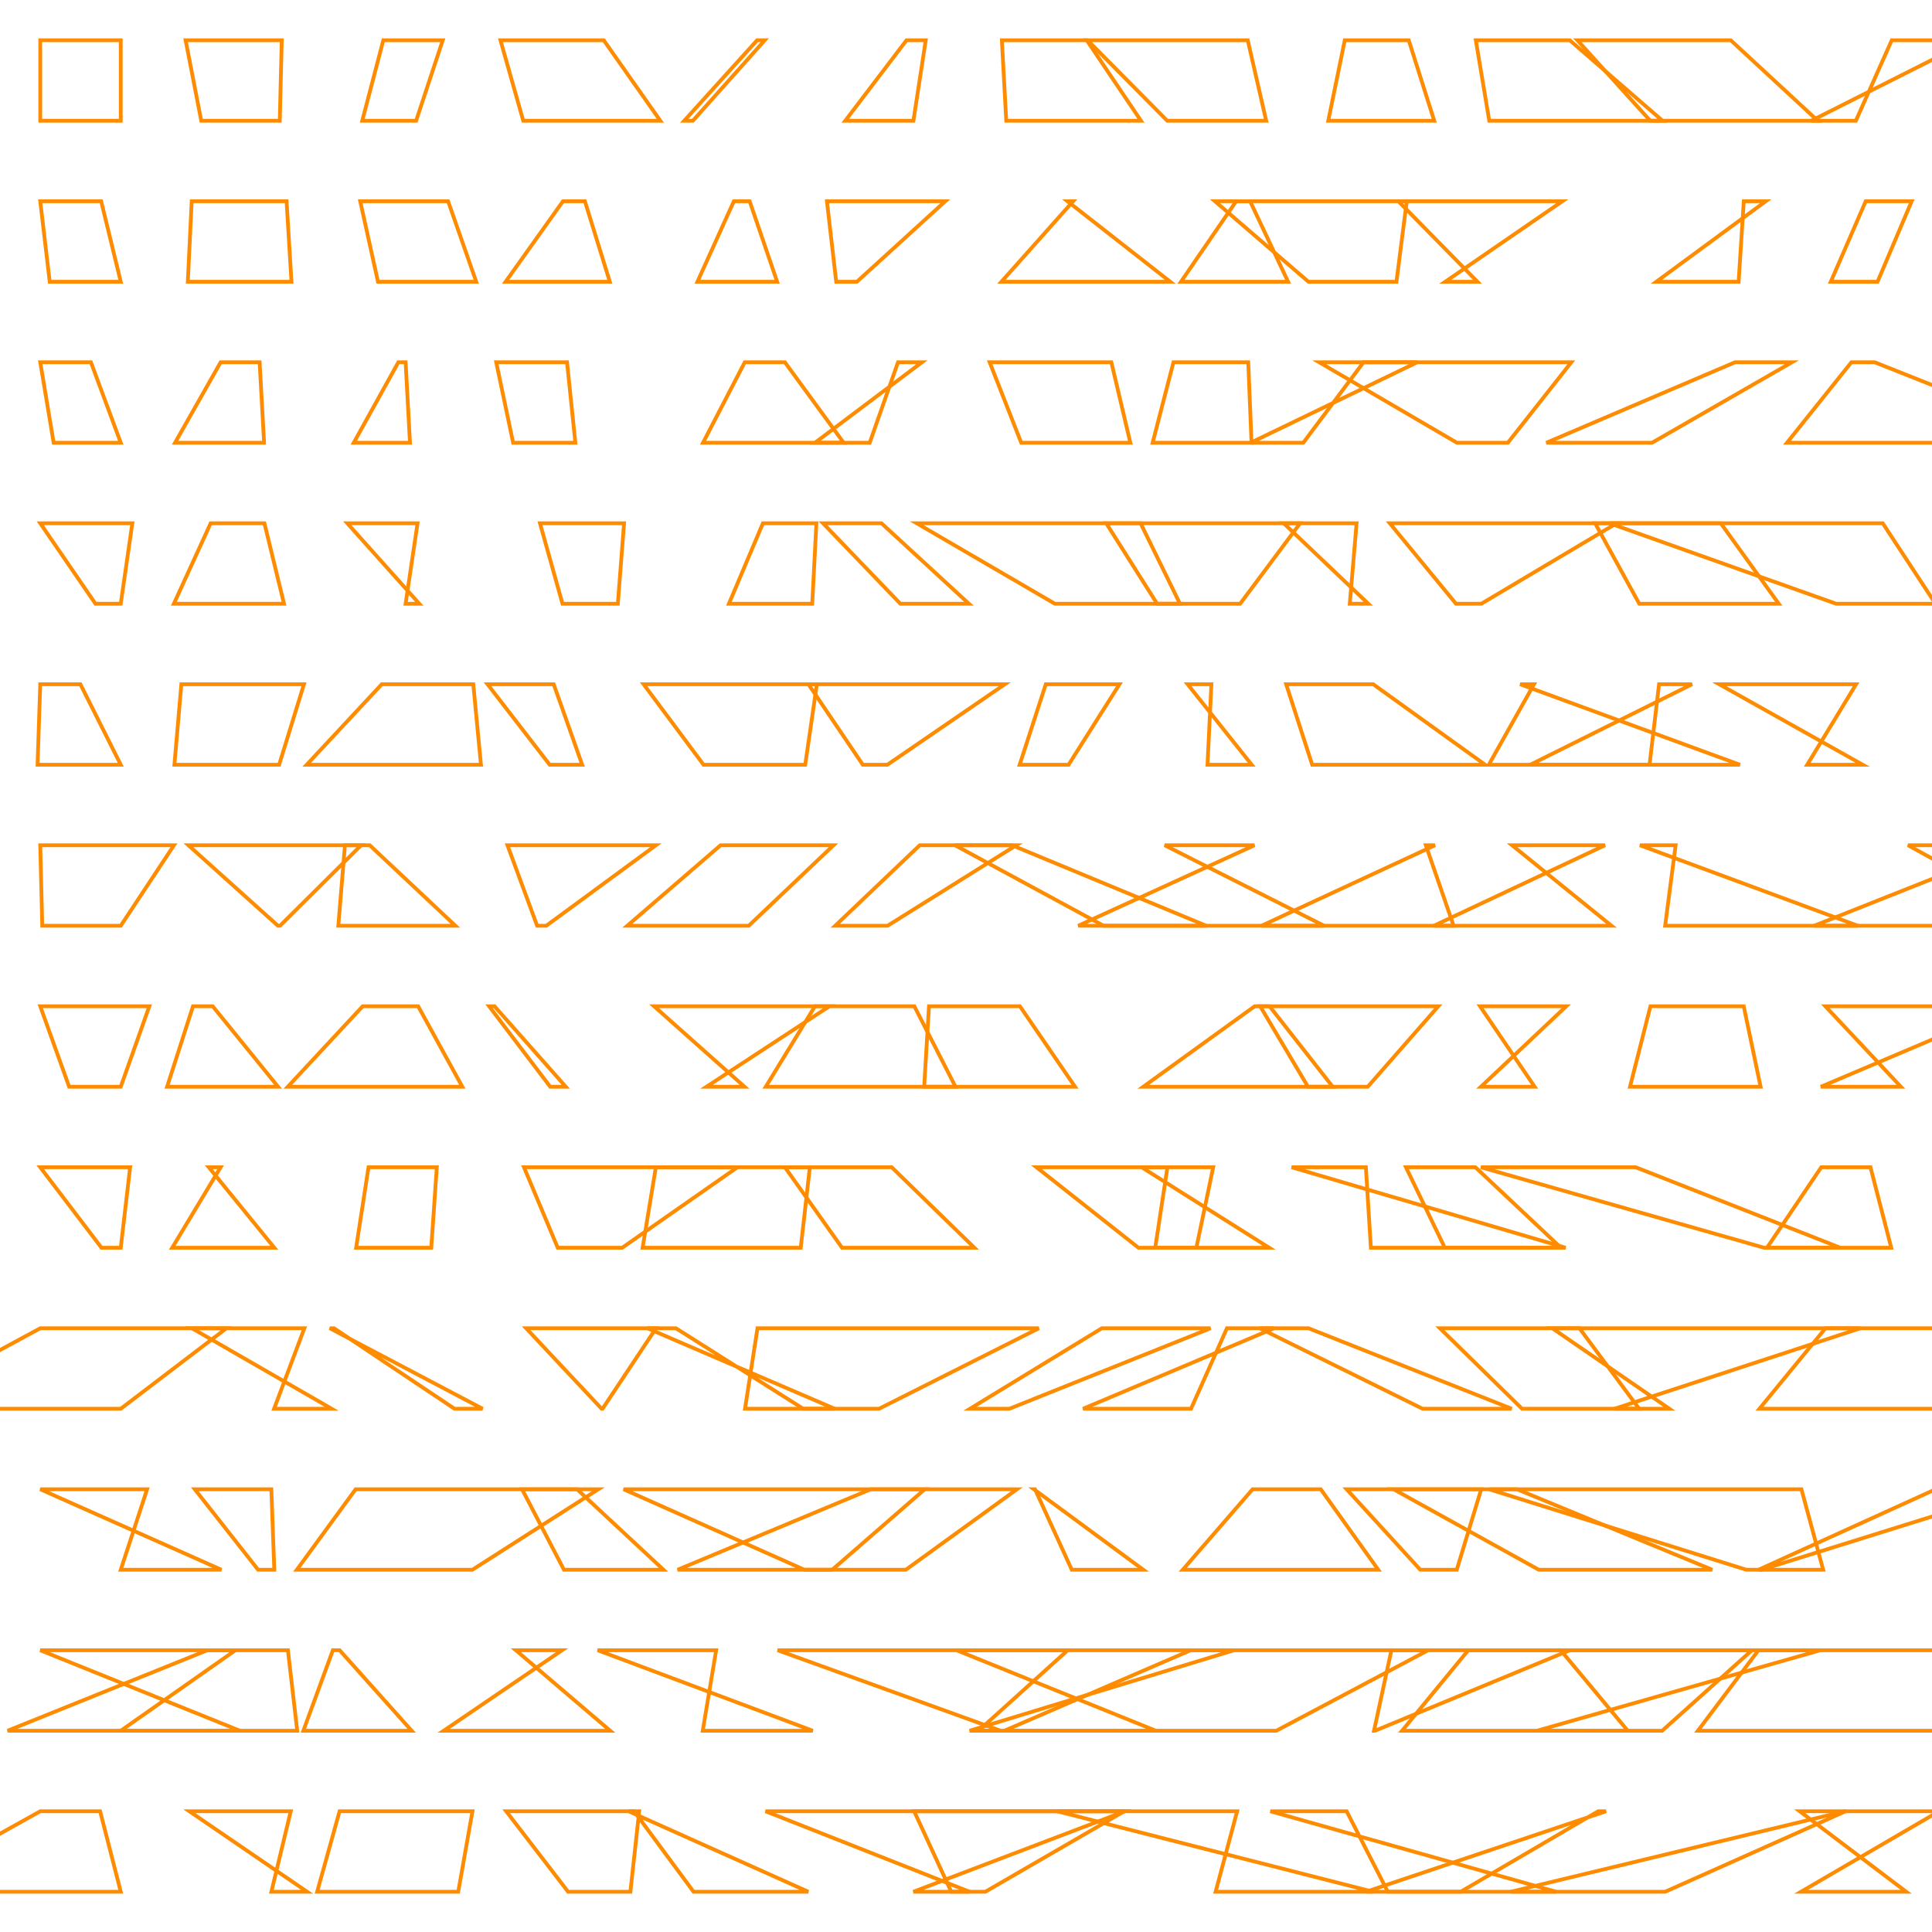
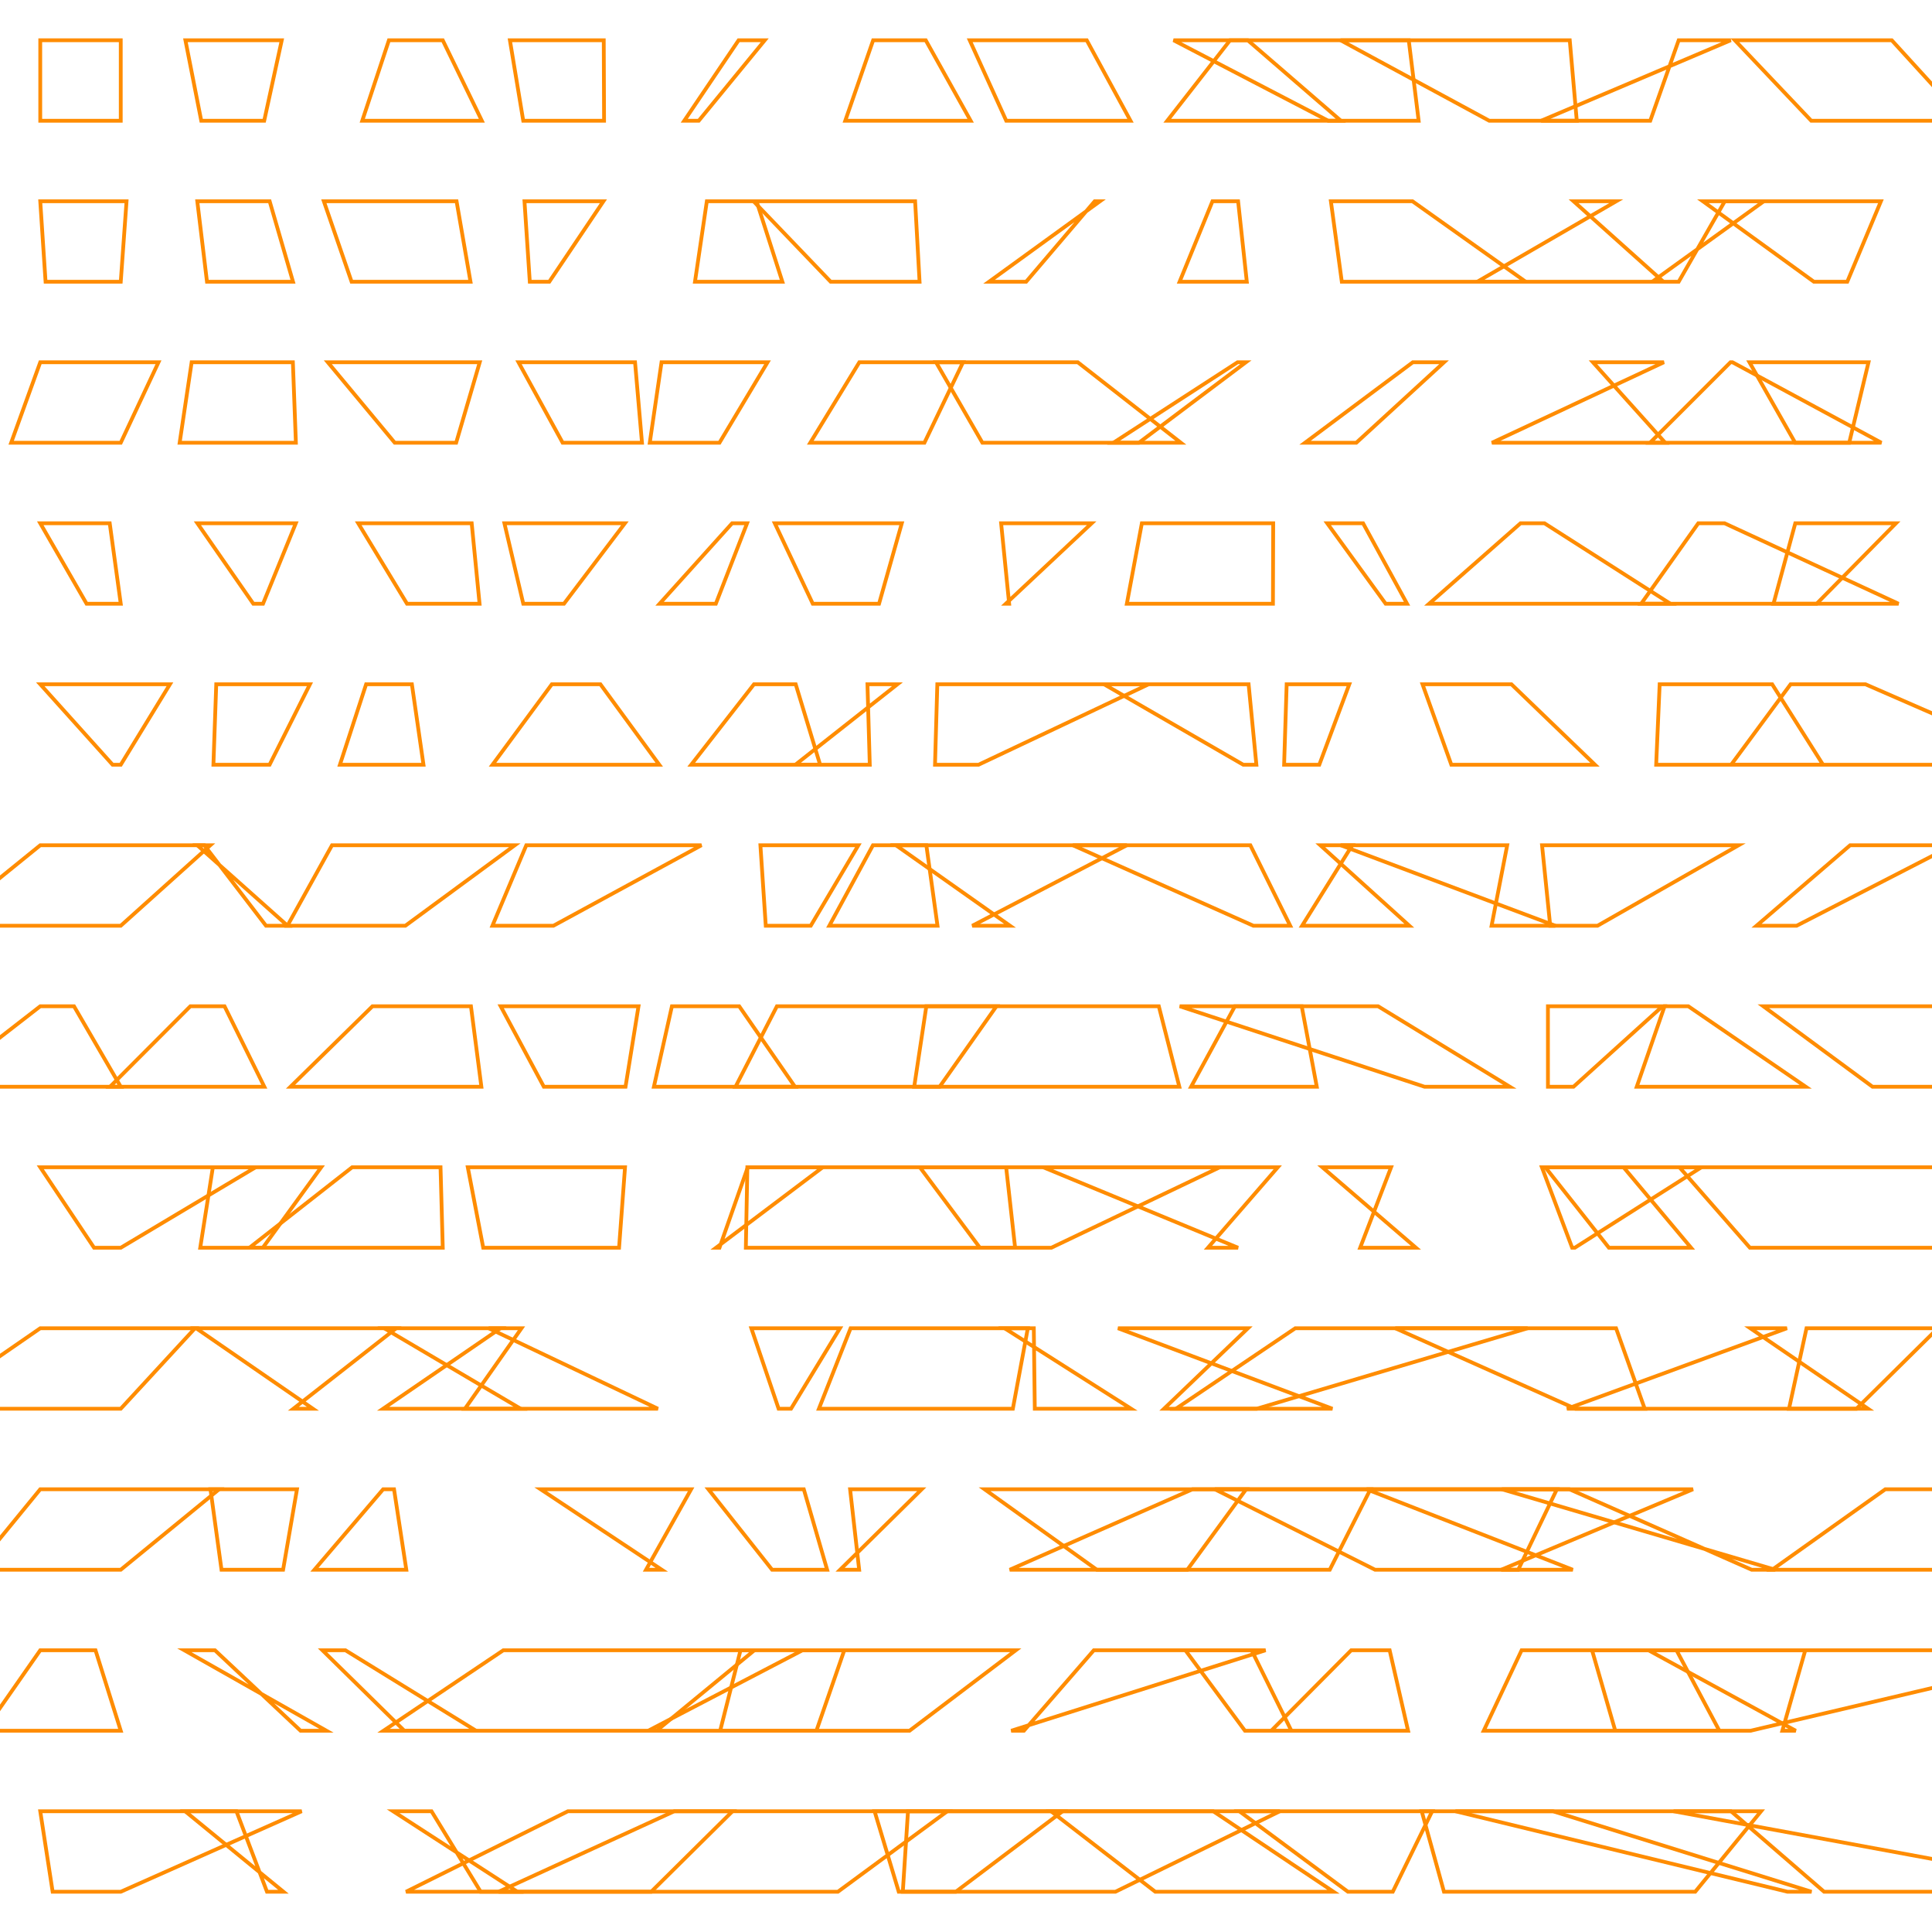
<svg xmlns="http://www.w3.org/2000/svg" id="RSSicon" viewBox="0 0 512 512" width="512" height="512">
  <defs>
    <style type="text/css">
      svg {
        background: black;
        margin: calc(50vh - 256px) auto 0;
      }
      
      polygon {stroke: darkorange; fill: none;}
    </style>
  </defs>
  <polygon points="10.667 10.667 32 10.667 32 32 10.667 32" />
-   <polygon points="49.19 10.667 74.667 10.667 74.141 32 53.333 32" />
-   <polygon points="101.581 10.667 117.333 10.667 110.279 32 96 32" />
-   <polygon points="132.629 10.667 160 10.667 174.99 32 138.667 32" />
-   <polygon points="200.637 10.667 202.667 10.667 183.613 32 181.333 32" />
-   <polygon points="240.229 10.667 245.333 10.667 242.064 32 224 32" />
-   <polygon points="265.507 10.667 288 10.667 302.366 32 266.667 32" />
-   <polygon points="288.208 10.667 330.667 10.667 335.551 32 309.333 32" />
-   <polygon points="356.382 10.667 373.333 10.667 380.085 32 352 32" />
-   <polygon points="391.108 10.667 416 10.667 440.582 32 394.667 32" />
-   <polygon points="418.023 10.667 458.667 10.667 481.722 32 437.333 32" />
-   <polygon points="522.301 10.667 501.333 10.667 491.818 32 480 32" />
-   <polygon points="10.667 53.333 26.81 53.333 32 74.667 13.175 74.667" />
-   <polygon points="50.803 53.333 75.947 53.333 77.241 74.667 49.775 74.667" />
-   <polygon points="95.462 53.333 118.754 53.333 126.207 74.667 100.169 74.667" />
-   <polygon points="149.19 53.333 155.003 53.333 161.609 74.667 133.99 74.667" />
-   <polygon points="194.477 53.333 198.664 53.333 205.955 74.667 184.825 74.667" />
-   <polygon points="219.144 53.333 250.506 53.333 227.084 74.667 221.604 74.667" />
-   <polygon points="284.39 53.333 282.894 53.333 310.13 74.667 265.388 74.667" />
-   <polygon points="327.598 53.333 331.291 53.333 341.356 74.667 312.966 74.667" />
-   <polygon points="321.976 53.333 372.809 53.333 370.072 74.667 346.75 74.667" />
-   <polygon points="370.589 53.333 414.025 53.333 383.006 74.667 391.541 74.667" />
-   <polygon points="467.929 53.333 462.121 53.333 460.753 74.667 438.936 74.667" />
-   <polygon points="494.43 53.333 506.611 53.333 497.566 74.667 485.176 74.667" />
-   <polygon points="10.667 96 24.098 96 32 117.333 14.218 117.333" />
-   <polygon points="58.476 96 68.804 96 69.986 117.333 46.384 117.333" />
-   <polygon points="105.566 96 107.494 96 108.649 117.333 93.747 117.333" />
-   <polygon points="131.506 96 150.271 96 152.477 117.333 135.985 117.333" />
-   <polygon points="197.369 96 208.008 96 223.579 117.333 186.305 117.333" />
-   <polygon points="244.32 96 237.979 96 230.477 117.333 215.982 117.333" />
-   <polygon points="262.271 96 294.519 96 299.549 117.333 270.635 117.333" />
-   <polygon points="310.977 96 330.798 96 331.667 117.333 305.459 117.333" />
-   <polygon points="361.343 96 375.575 96 331.428 117.333 345.382 117.333" />
-   <polygon points="349.593 96 416.416 96 399.596 117.333 386.096 117.333" />
-   <polygon points="474.881 96 459.801 96 409.807 117.333 437.796 117.333" />
-   <polygon points="490.635 96 496.81 96 550.528 117.333 473.562 117.333" />
-   <polygon points="10.667 138.667 35.068 138.667 32 160 25.298 160" />
-   <polygon points="55.829 138.667 70.075 138.667 75.264 160 46.074 160" />
-   <polygon points="92.037 138.667 110.656 138.667 107.489 160 111.121 160" />
-   <polygon points="143.099 138.667 165.384 138.667 163.735 160 149.067 160" />
-   <polygon points="202.18 138.667 216.356 138.667 215.252 160 193.17 160" />
-   <polygon points="218.109 138.667 233.6 138.667 256.777 160 238.609 160" />
-   <polygon points="242.939 138.667 302.268 138.667 312.705 160 279.557 160" />
-   <polygon points="293.159 138.667 344.547 138.667 328.647 160 306.645 160" />
-   <polygon points="340.195 138.667 359.508 138.667 357.711 160 362.617 160" />
-   <polygon points="368.303 138.667 428.41 138.667 392.562 160 385.851 160" />
-   <polygon points="422.723 138.667 456.024 138.667 471.39 160 434.417 160" />
-   <polygon points="426.532 138.667 498.948 138.667 512.925 160 486.609 160" />
-   <polygon points="10.667 181.333 21.307 181.333 32 202.667 9.957 202.667" />
-   <polygon points="48.063 181.333 80.555 181.333 73.972 202.667 46.221 202.667" />
-   <polygon points="101.168 181.333 125.424 181.333 127.458 202.667 81.277 202.667" />
-   <polygon points="129.205 181.333 146.736 181.333 154.283 202.667 145.675 202.667" />
-   <polygon points="170.562 181.333 216.483 181.333 213.393 202.667 186.446 202.667" />
-   <polygon points="214.242 181.333 266.292 181.333 235.155 202.667 228.656 202.667" />
-   <polygon points="296.673 181.333 277.143 181.333 270.218 202.667 283.177 202.667" />
-   <polygon points="321.034 181.333 314.732 181.333 331.716 202.667 320 202.667" />
-   <polygon points="340.845 181.333 363.909 181.333 393.581 202.667 347.747 202.667" />
-   <polygon points="406.525 181.333 402.853 181.333 461.096 202.667 394.543 202.667" />
-   <polygon points="439.668 181.333 448.405 181.333 405.517 202.667 437.143 202.667" />
-   <polygon points="455.611 181.333 491.886 181.333 478.923 202.667 493.646 202.667" />
-   <polygon points="10.667 224 46.101 224 32 245.333 11.198 245.333" />
-   <polygon points="49.929 224 95.7 224 74.206 245.333 73.662 245.333" />
-   <polygon points="91.414 224 97.985 224 120.689 245.333 89.661 245.333" />
-   <polygon points="134.485 224 173.821 224 144.766 245.333 142.348 245.333" />
-   <polygon points="190.958 224 220.878 224 198.431 245.333 166.236 245.333" />
-   <polygon points="243.738 224 269.322 224 235.217 245.333 221.341 245.333" />
-   <polygon points="253.091 224 268.203 224 319.655 245.333 292.453 245.333" />
-   <polygon points="332.452 224 308.648 224 350.887 245.333 285.746 245.333" />
-   <polygon points="380.296 224 377.868 224 385.223 245.333 334.309 245.333" />
-   <polygon points="425.344 224 400.714 224 427.065 245.333 379.996 245.333" />
-   <polygon points="444.058 224 434.595 224 492.338 245.333 441.278 245.333" />
-   <polygon points="534.504 224 505.636 224 544.415 245.333 480.782 245.333" />
-   <polygon points="10.667 266.667 39.577 266.667 32 288 18.325 288" />
-   <polygon points="51.144 266.667 56.371 266.667 73.692 288 44.282 288" />
-   <polygon points="96.115 266.667 110.814 266.667 122.518 288 76.272 288" />
-   <polygon points="129.622 266.667 131.052 266.667 149.94 288 145.815 288" />
-   <polygon points="173.34 266.667 219.799 266.667 187.222 288 197.304 288" />
-   <polygon points="215.969 266.667 242.307 266.667 253.217 288 202.933 288" />
-   <polygon points="246.192 266.667 270.29 266.667 284.895 288 244.915 288" />
-   <polygon points="332.502 266.667 336.444 266.667 353.176 288 302.981 288" />
-   <polygon points="333.962 266.667 381.164 266.667 362.47 288 346.624 288" />
-   <polygon points="415.074 266.667 392.23 266.667 406.696 288 392.458 288" />
-   <polygon points="437.381 266.667 462.104 266.667 466.573 288 431.97 288" />
-   <polygon points="483.745 266.667 532.842 266.667 482.542 288 503.756 288" />
-   <polygon points="10.667 309.333 34.485 309.333 32 330.667 26.895 330.667" />
-   <polygon points="58.466 309.333 55.334 309.333 72.693 330.667 45.64 330.667" />
-   <polygon points="97.66 309.333 115.76 309.333 114.288 330.667 94.379 330.667" />
-   <polygon points="138.856 309.333 195.432 309.333 164.884 330.667 147.808 330.667" />
-   <polygon points="173.804 309.333 214.616 309.333 212.205 330.667 170.295 330.667" />
-   <polygon points="208.014 309.333 236.315 309.333 258.22 330.667 223.148 330.667" />
-   <polygon points="274.675 309.333 321.51 309.333 317.052 330.667 301.706 330.667" />
-   <polygon points="302.54 309.333 309.385 309.333 306.147 330.667 336.348 330.667" />
-   <polygon points="361.968 309.333 342.286 309.333 414.913 330.667 363.297 330.667" />
-   <polygon points="372.598 309.333 390.998 309.333 413.662 330.667 382.882 330.667" />
-   <polygon points="392.455 309.333 433.49 309.333 487.697 330.667 467.525 330.667" />
-   <polygon points="482.648 309.333 495.697 309.333 501.201 330.667 468.269 330.667" />
-   <polygon points="10.667 352 60.011 352 32 373.333 -28.71 373.333" />
-   <polygon points="50.86 352 80.664 352 72.635 373.333 87.885 373.333" />
-   <polygon points="87.401 352 88.527 352 120.451 373.333 127.891 373.333" />
-   <polygon points="139.435 352 173.852 352 159.681 373.333 159.437 373.333" />
-   <polygon points="179.121 352 171.565 352 221.192 373.333 212.86 373.333" />
-   <polygon points="200.745 352 275.3 352 232.959 373.333 197.433 373.333" />
-   <polygon points="291.997 352 320.796 352 267.497 373.333 257.062 373.333" />
-   <polygon points="337.634 352 325.154 352 315.629 373.333 287.018 373.333" />
-   <polygon points="333.826 352 346.761 352 400.613 373.333 377.003 373.333" />
-   <polygon points="381.591 352 418.574 352 434.385 373.333 403.352 373.333" />
-   <polygon points="411.381 352 493.008 352 427.867 373.333 442.384 373.333" />
-   <polygon points="483.769 352 522.49 352 527.32 373.333 466.263 373.333" />
-   <polygon points="10.667 394.667 38.984 394.667 32 416 58.656 416" />
-   <polygon points="51.621 394.667 71.911 394.667 72.688 416 68.399 416" />
-   <polygon points="94.243 394.667 158.564 394.667 125.187 416 78.667 416" />
-   <polygon points="152.925 394.667 138.35 394.667 149.453 416 175.831 416" />
-   <polygon points="165.26 394.667 245.066 394.667 220.548 416 213.156 416" />
-   <polygon points="230.758 394.667 269.503 394.667 240.053 416 179.568 416" />
-   <polygon points="274.292 394.667 273.996 394.667 302.982 416 284.029 416" />
-   <polygon points="331.948 394.667 350.014 394.667 365.252 416 313.445 416" />
-   <polygon points="356.871 394.667 392.539 394.667 386.053 416 376.391 416" />
-   <polygon points="369.303 394.667 402.007 394.667 453.765 416 407.794 416" />
-   <polygon points="394.627 394.667 477.398 394.667 483.158 416 462.797 416" />
-   <polygon points="512.962 394.667 535.145 394.667 466.808 416 466.025 416" />
-   <polygon points="10.667 437.333 62.379 437.333 32 458.667 63.588 458.667" />
-   <polygon points="54.921 437.333 76.301 437.333 78.77 458.667 2.012 458.667" />
-   <polygon points="88.212 437.333 90.015 437.333 109.097 458.667 80.39 458.667" />
-   <polygon points="148.943 437.333 136.709 437.333 161.71 458.667 117.576 458.667" />
-   <polygon points="189.788 437.333 158.395 437.333 215.388 458.667 186.231 458.667" />
-   <polygon points="206.09 437.333 282.947 437.333 259.307 458.667 265.183 458.667" />
-   <polygon points="253.513 437.333 327.007 437.333 256.961 458.667 306.316 458.667" />
-   <polygon points="315.531 437.333 378.468 437.333 338.228 458.667 266.145 458.667" />
-   <polygon points="368.735 437.333 415.995 437.333 364.375 458.667 364.126 458.667" />
-   <polygon points="389.097 437.333 464.268 437.333 440.493 458.667 371.561 458.667" />
-   <polygon points="482.38 437.333 413.603 437.333 431.373 458.667 407.296 458.667" />
-   <polygon points="518.083 437.333 466.002 437.333 449.956 458.667 533.111 458.667" />
-   <polygon points="10.667 480 26.531 480 32 501.333 -27.575 501.333" />
-   <polygon points="50.175 480 77.051 480 71.919 501.333 81.388 501.333" />
-   <polygon points="89.989 480 125.207 480 121.438 501.333 84.054 501.333" />
-   <polygon points="134.146 480 169.397 480 167.061 501.333 150.547 501.333" />
-   <polygon points="166.591 480 168.048 480 183.799 501.333 214.208 501.333" />
-   <polygon points="202.873 480 298.121 480 242.06 501.333 256.952 501.333" />
-   <polygon points="242.261 480 297.947 480 261.126 501.333 252.088 501.333" />
-   <polygon points="327.857 480 280.159 480 363.883 501.333 322.148 501.333" />
-   <polygon points="356.873 480 336.653 480 412.38 501.333 367.784 501.333" />
-   <polygon points="425.621 480 423.535 480 387.104 501.333 362.015 501.333" />
-   <polygon points="488.942 480 489.1 480 441.289 501.333 400.405 501.333" />
-   <polygon points="476.943 480 513.878 480 477.299 501.333 505.168 501.333" />
+   <polygon points="49.138 10.667 74.667 10.667 70.016 32 53.333 32" />
+   <polygon points="103.068 10.667 117.333 10.667 127.696 32 96 32" />
+   <polygon points="135.131 10.667 160 10.667 160.085 32 138.667 32" />
+   <polygon points="195.744 10.667 202.667 10.667 185.175 32 181.333 32" />
+   <polygon points="231.395 10.667 245.333 10.667 257.234 32 224 32" />
+   <polygon points="256.984 10.667 288 10.667 299.595 32 266.667 32" />
+   <polygon points="325.983 10.667 330.667 10.667 355.345 32 309.333 32" />
+   <polygon points="311.005 10.667 373.333 10.667 375.957 32 352 32" />
+   <polygon points="355.261 10.667 416 10.667 417.862 32 394.667 32" />
+   <polygon points="444.869 10.667 458.667 10.667 408.415 32 437.333 32" />
+   <polygon points="459.753 10.667 501.333 10.667 520.783 32 480 32" />
+   <polygon points="10.667 53.333 33.534 53.333 32 74.667 12.075 74.667" />
+   <polygon points="52.285 53.333 71.461 53.333 77.65 74.667 54.854 74.667" />
+   <polygon points="85.821 53.333 120.994 53.333 124.687 74.667 93.178 74.667" />
+   <polygon points="138.993 53.333 159.916 53.333 145.565 74.667 140.401 74.667" />
+   <polygon points="187.319 53.333 200.502 53.333 207.339 74.667 184.176 74.667" />
+   <polygon points="199.692 53.333 242.517 53.333 243.694 74.667 220.14 74.667" />
+   <polygon points="290.106 53.333 291.513 53.333 262.102 74.667 271.932 74.667" />
+   <polygon points="321.316 53.333 328.112 53.333 330.416 74.667 312.606 74.667" />
+   <polygon points="352.697 53.333 374.315 53.333 404.332 74.667 355.593 74.667" />
+   <polygon points="428.319 53.333 417.005 53.333 440.823 74.667 391.483 74.667" />
+   <polygon points="467.439 53.333 457.086 53.333 444.864 74.667 437.853 74.667" />
+   <polygon points="451.278 53.333 498.463 53.333 489.544 74.667 480.702 74.667" />
+   <polygon points="10.667 96 42.003 96 32 117.333 2.956 117.333" />
+   <polygon points="50.788 96 77.615 96 78.413 117.333 47.61 117.333" />
+   <polygon points="86.872 96 127.134 96 120.886 117.333 104.611 117.333" />
+   <polygon points="137.407 96 168.294 96 170.132 117.333 149.109 117.333" />
+   <polygon points="175.311 96 203.412 96 190.664 117.333 172.196 117.333" />
+   <polygon points="227.738 96 255.212 96 244.983 117.333 214.73 117.333" />
+   <polygon points="248.055 96 285.621 96 312.943 117.333 260.342 117.333" />
+   <polygon points="330.175 96 327.975 96 295.059 117.333 301.813 117.333" />
+   <polygon points="374.415 96 382.69 96 359.427 117.333 345.842 117.333" />
+   <polygon points="440.956 96 422.14 96 441.306 117.333 395.375 117.333" />
+   <polygon points="458.605 96 459.114 96 498.586 117.333 437.275 117.333" />
+   <polygon points="463.622 96 495.176 96 490.062 117.333 475.74 117.333" />
+   <polygon points="10.667 138.667 29.077 138.667 32 160 22.948 160" />
+   <polygon points="52.31 138.667 78.394 138.667 69.703 160 67.129 160" />
+   <polygon points="94.932 138.667 125.003 138.667 127.088 160 107.866 160" />
+   <polygon points="133.672 138.667 165.608 138.667 149.46 160 138.674 160" />
+   <polygon points="194.018 138.667 197.986 138.667 189.701 160 174.796 160" />
+   <polygon points="205.324 138.667 238.987 138.667 232.955 160 215.396 160" />
+   <polygon points="265.308 138.667 289.305 138.667 266.552 160 267.436 160" />
+   <polygon points="302.606 138.667 337.411 138.667 337.342 160 298.623 160" />
+   <polygon points="351.726 138.667 361.227 138.667 372.884 160 367.215 160" />
+   <polygon points="402.96 138.667 409.29 138.667 442.684 160 378.724 160" />
+   <polygon points="450.064 138.667 457.016 138.667 503.133 160 434.922 160" />
+   <polygon points="475.77 138.667 502.454 138.667 481.43 160 469.994 160" />
+   <polygon points="10.667 181.333 45.037 181.333 32 202.667 29.844 202.667" />
+   <polygon points="57.308 181.333 82.14 181.333 71.438 202.667 56.557 202.667" />
+   <polygon points="97.029 181.333 109.153 181.333 112.227 202.667 90.079 202.667" />
+   <polygon points="146.243 181.333 159.111 181.333 174.717 202.667 130.513 202.667" />
+   <polygon points="199.815 181.333 210.868 181.333 217.341 202.667 183.173 202.667" />
+   <polygon points="237.834 181.333 229.886 181.333 230.498 202.667 210.777 202.667" />
+   <polygon points="248.399 181.333 304.411 181.333 259.302 202.667 247.786 202.667" />
+   <polygon points="292.567 181.333 330.89 181.333 332.955 202.667 329.484 202.667" />
+   <polygon points="340.979 181.333 357.58 181.333 349.624 202.667 340.302 202.667" />
+   <polygon points="376.98 181.333 400.537 181.333 422.691 202.667 384.616 202.667" />
+   <polygon points="439.828 181.333 469.64 181.333 483.123 202.667 438.901 202.667" />
+   <polygon points="474.529 181.333 494.346 181.333 543.271 202.667 458.77 202.667" />
+   <polygon points="10.667 224 55.738 224 32 245.333 -15.648 245.333" />
+   <polygon points="54.152 224 52.285 224 76.211 245.333 70.496 245.333" />
+   <polygon points="87.985 224 136.433 224 107.422 245.333 76.167 245.333" />
+   <polygon points="139.474 224 185.889 224 146.656 245.333 130.497 245.333" />
+   <polygon points="201.515 224 227.475 224 214.856 245.333 202.935 245.333" />
+   <polygon points="231.34 224 245.491 224 248.446 245.333 219.776 245.333" />
+   <polygon points="237.439 224 298.623 224 257.668 245.333 267.665 245.333" />
+   <polygon points="284.317 224 331.356 224 341.92 245.333 332.154 245.333" />
+   <polygon points="358.365 224 349.894 224 373.488 245.333 345.067 245.333" />
+   <polygon points="355.305 224 399.425 224 395.283 245.333 412.181 245.333" />
+   <polygon points="408.655 224 460.748 224 423.355 245.333 410.822 245.333" />
+   <polygon points="517.562 224 490.299 224 465.492 245.333 476.12 245.333" />
+   <polygon points="10.667 266.667 19.611 266.667 32 288 -16.793 288" />
+   <polygon points="50.443 266.667 59.503 266.667 70.048 288 29.157 288" />
+   <polygon points="98.707 266.667 124.804 266.667 127.571 288 76.984 288" />
+   <polygon points="132.682 266.667 169.21 266.667 165.77 288 144.123 288" />
+   <polygon points="178.066 266.667 195.897 266.667 210.672 288 173.289 288" />
+   <polygon points="205.89 266.667 264.068 266.667 249.011 288 194.924 288" />
+   <polygon points="245.488 266.667 307.098 266.667 312.536 288 242.274 288" />
+   <polygon points="327.257 266.667 344.968 266.667 348.961 288 315.652 288" />
+   <polygon points="312.638 266.667 365.205 266.667 400.119 288 377.527 288" />
+   <polygon points="440.578 266.667 410.218 266.667 410.222 288 416.99 288" />
+   <polygon points="441.131 266.667 447.416 266.667 478.539 288 433.754 288" />
+   <polygon points="467.297 266.667 521.395 266.667 515.17 288 496.234 288" />
+   <polygon points="10.667 309.333 67.749 309.333 32 330.667 24.931 330.667" />
+   <polygon points="56.41 309.333 85.122 309.333 69.643 330.667 53.063 330.667" />
+   <polygon points="93.329 309.333 116.744 309.333 117.335 330.667 66.097 330.667" />
+   <polygon points="123.967 309.333 165.639 309.333 164.059 330.667 128.063 330.667" />
+   <polygon points="198.167 309.333 218.045 309.333 189.754 330.667 190.671 330.667" />
+   <polygon points="198.058 309.333 266.641 309.333 269.017 330.667 197.657 330.667" />
+   <polygon points="243.775 309.333 323.261 309.333 278.602 330.667 259.687 330.667" />
+   <polygon points="276.456 309.333 338.63 309.333 320.113 330.667 328.1 330.667" />
+   <polygon points="350.43 309.333 368.656 309.333 360.454 330.667 375.244 330.667" />
+   <polygon points="409.517 309.333 430.253 309.333 448.147 330.667 426.385 330.667" />
+   <polygon points="408.614 309.333 450.897 309.333 417.332 330.667 416.636 330.667" />
+   <polygon points="445.065 309.333 519.378 309.333 537.646 330.667 463.745 330.667" />
+   <polygon points="10.667 352 51.676 352 32 373.333 -20.216 373.333" />
+   <polygon points="51.977 352 105.002 352 77.736 373.333 82.927 373.333" />
+   <polygon points="101.82 352 138.205 352 123.216 373.333 137.98 373.333" />
+   <polygon points="132.633 352 129.503 352 174.36 373.333 101.513 373.333" />
+   <polygon points="199.11 352 222.593 352 209.629 373.333 206.343 373.333" />
+   <polygon points="225.418 352 272.384 352 268.417 373.333 217.015 373.333" />
+   <polygon points="273.969 352 266.218 352 299.762 373.333 274.231 373.333" />
+   <polygon points="330.718 352 296.285 352 353.105 373.333 308.475 373.333" />
+   <polygon points="343.259 352 404.848 352 333.034 373.333 311.628 373.333" />
+   <polygon points="369.766 352 428.273 352 435.87 373.333 417.534 373.333" />
+   <polygon points="473.561 352 463.839 352 495.053 373.333 415.256 373.333" />
+   <polygon points="513.557 352 478.744 352 474.109 373.333 491.982 373.333" />
+   <polygon points="10.667 394.667 58.073 394.667 32 416 -6.796 416" />
+   <polygon points="55.776 394.667 78.703 394.667 75.023 416 58.7 416" />
+   <polygon points="101.541 394.667 104.423 394.667 107.679 416 83.323 416" />
+   <polygon points="143.26 394.667 183.16 394.667 171.2 416 175.381 416" />
+   <polygon points="187.73 394.667 213.013 394.667 219.201 416 204.61 416" />
+   <polygon points="225.283 394.667 244.266 394.667 222.635 416 227.688 416" />
+   <polygon points="260.913 394.667 330.243 394.667 314.653 416 290.679 416" />
+   <polygon points="316.027 394.667 363.182 394.667 352.399 416 267.589 416" />
+   <polygon points="321.927 394.667 412.589 394.667 402.344 416 364.409 416" />
+   <polygon points="362.136 394.667 448.665 394.667 397.837 416 416.808 416" />
+   <polygon points="397.986 394.667 415.908 394.667 464.22 416 470.476 416" />
+   <polygon points="499.631 394.667 545.041 394.667 521.439 416 469.626 416" />
+   <polygon points="10.667 437.333 25.308 437.333 32 458.667 -4.215 458.667" />
+   <polygon points="48.839 437.333 56.959 437.333 79.66 458.667 86.516 458.667" />
+   <polygon points="91.532 437.333 85.445 437.333 107.149 458.667 126.165 458.667" />
+   <polygon points="133.391 437.333 199.924 437.333 173.995 458.667 101.623 458.667" />
+   <polygon points="196.243 437.333 223.743 437.333 216.357 458.667 190.852 458.667" />
+   <polygon points="212.676 437.333 269.198 437.333 241.034 458.667 171.776 458.667" />
+   <polygon points="289.876 437.333 335.39 437.333 267.979 458.667 271.344 458.667" />
+   <polygon points="314.14 437.333 331.679 437.333 342.229 458.667 329.929 458.667" />
+   <polygon points="368.269 437.333 358.086 437.333 336.891 458.667 373.156 458.667" />
+   <polygon points="403.246 437.333 444.288 437.333 455.65 458.667 393.198 458.667" />
+   <polygon points="436.857 437.333 478.415 437.333 472.338 458.667 475.891 458.667" />
+   <polygon points="421.912 437.333 554.528 437.333 463.882 458.667 428.061 458.667" />
+   <polygon points="10.667 480 79.942 480 32 501.333 13.951 501.333" />
+   <polygon points="49.058 480 62.656 480 70.755 501.333 75.115 501.333" />
+   <polygon points="104.179 480 114.355 480 127.38 501.333 137.122 501.333" />
+   <polygon points="150.504 480 194.12 480 172.579 501.333 107.6 501.333" />
+   <polygon points="178.687 480 251.042 480 222.053 501.333 132.13 501.333" />
+   <polygon points="231.772 480 281.61 480 253.3 501.333 238.176 501.333" />
+   <polygon points="240.627 480 339.177 480 295.594 501.333 239.253 501.333" />
+   <polygon points="278.539 480 321.518 480 353.392 501.333 306.159 501.333" />
+   <polygon points="379.538 480 328.437 480 357.215 501.333 369.102 501.333" />
+   <polygon points="376.769 480 466.702 480 449.25 501.333 382.667 501.333" />
+   <polygon points="385.694 480 411.554 480 480.074 501.333 473.704 501.333" />
+   <polygon points="458.732 480 443.501 480 559.219 501.333 483.402 501.333" />
</svg>
